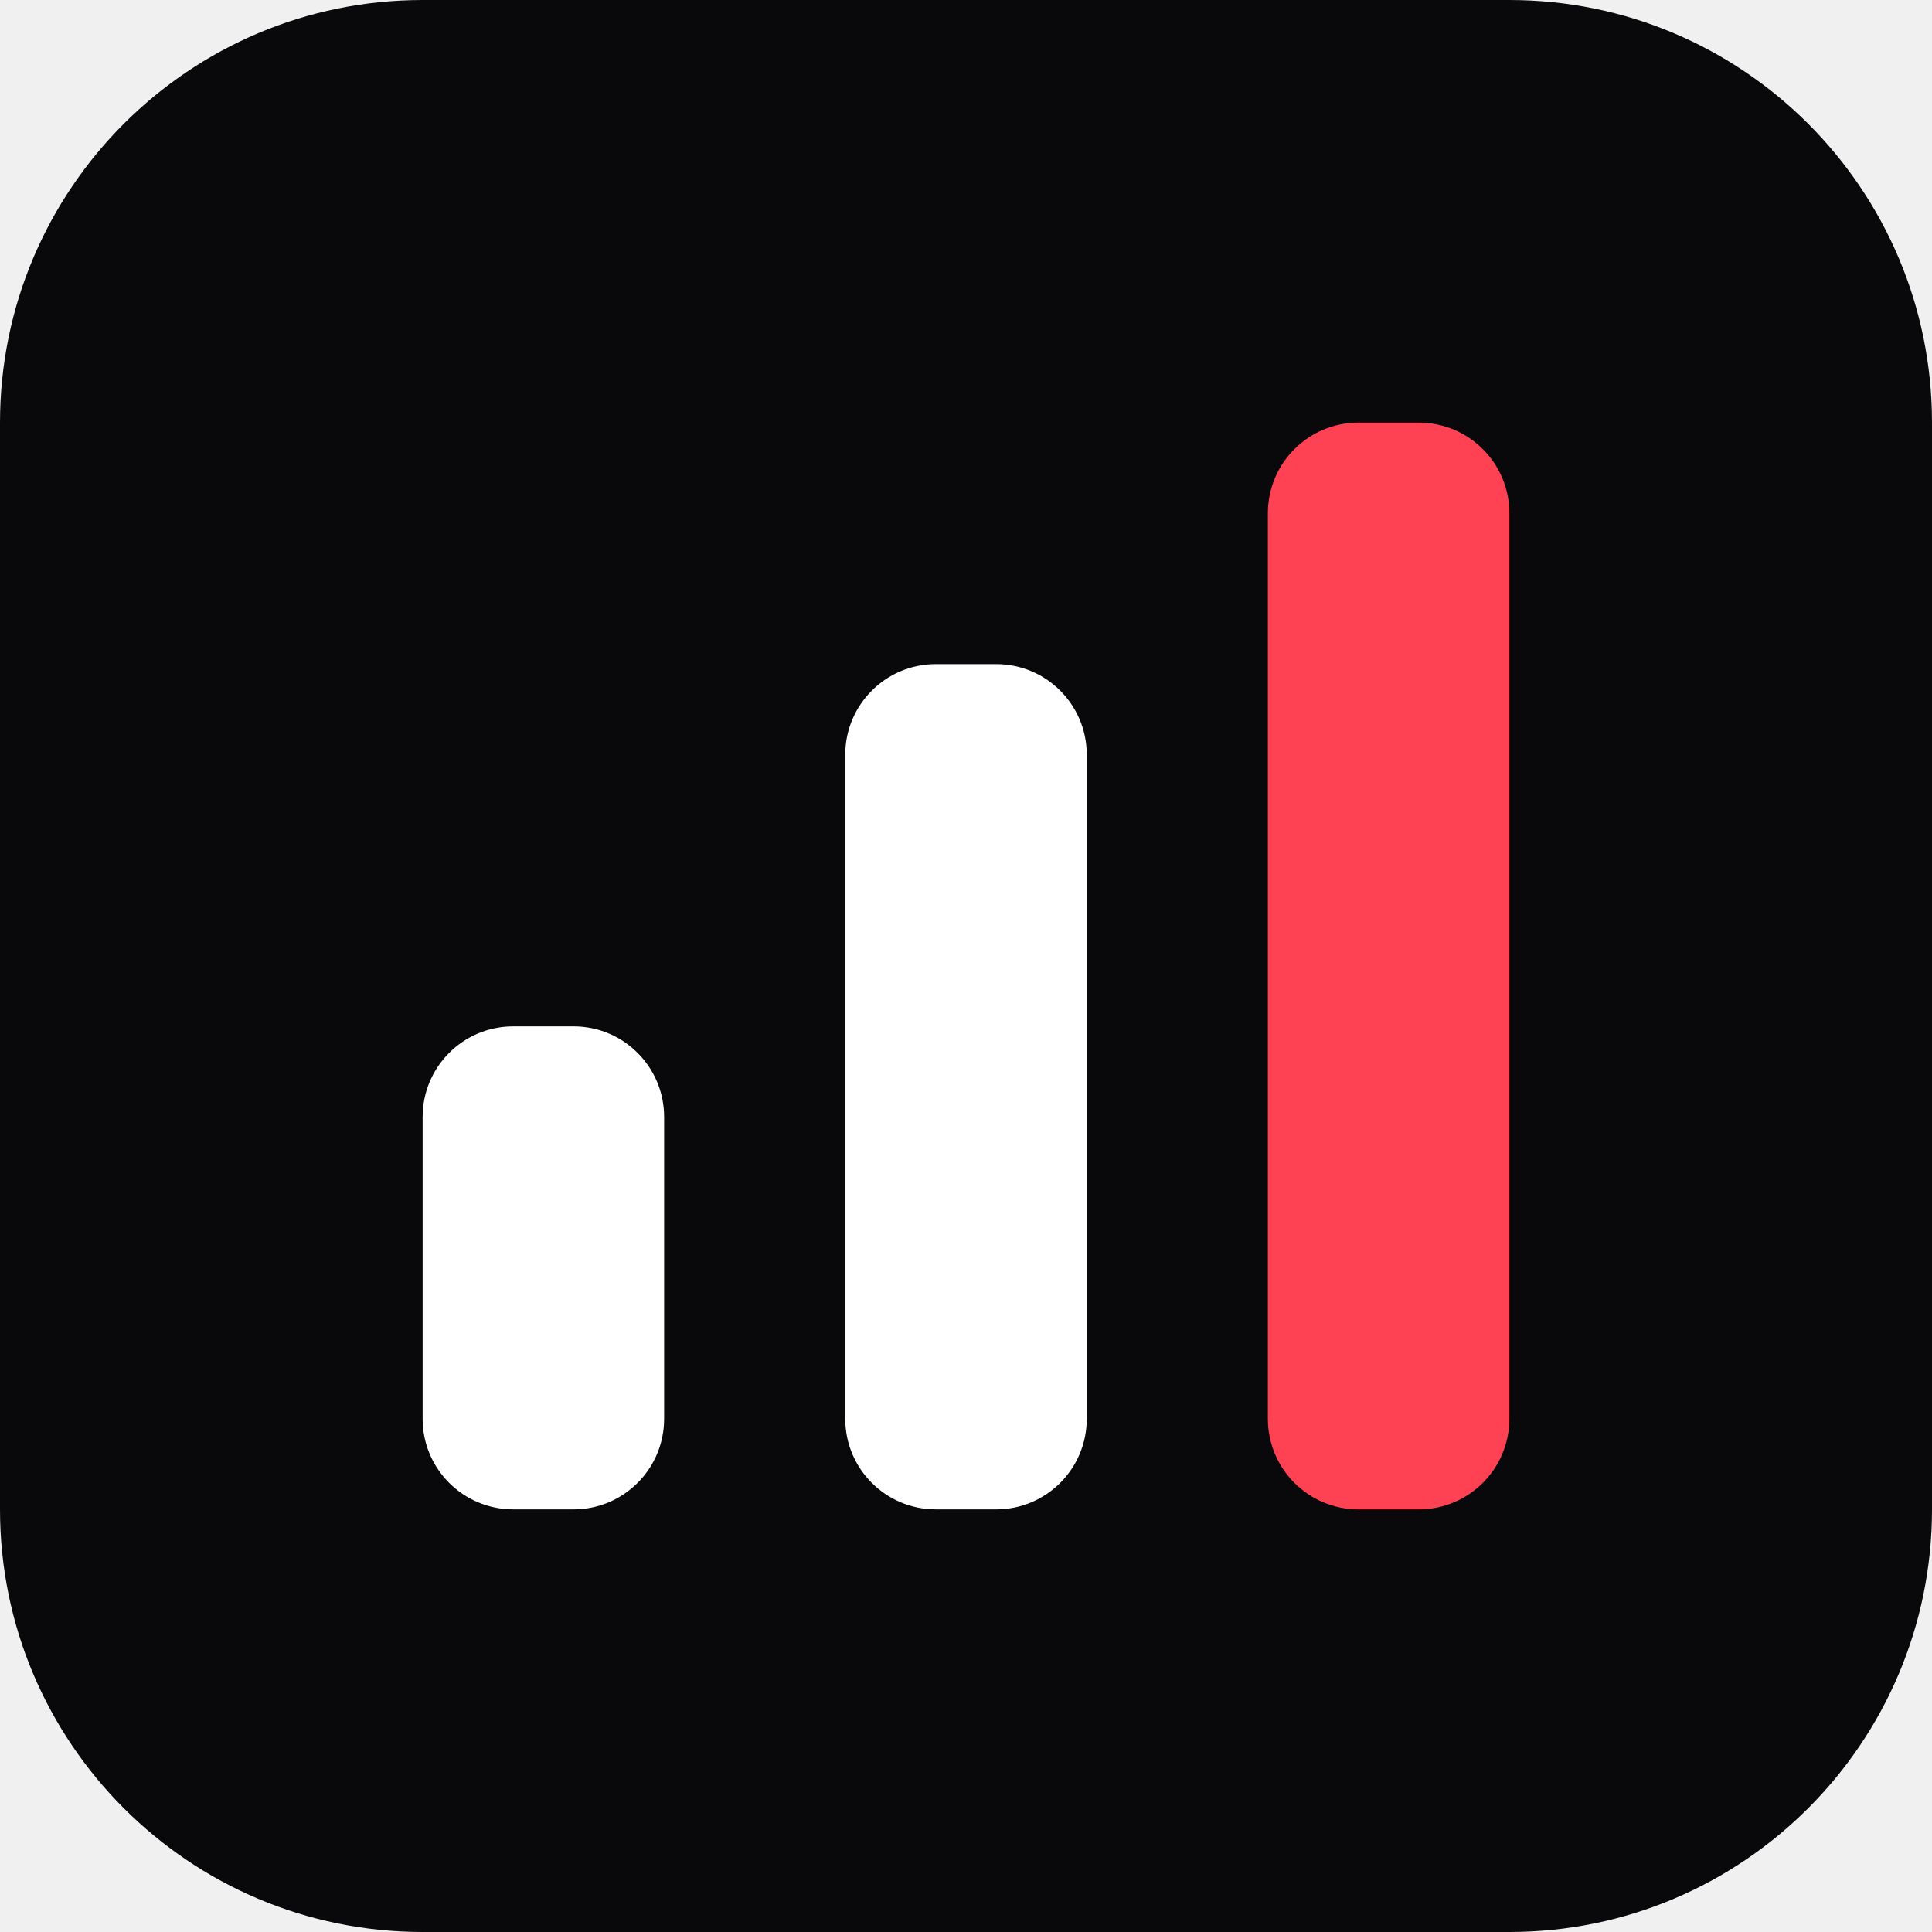
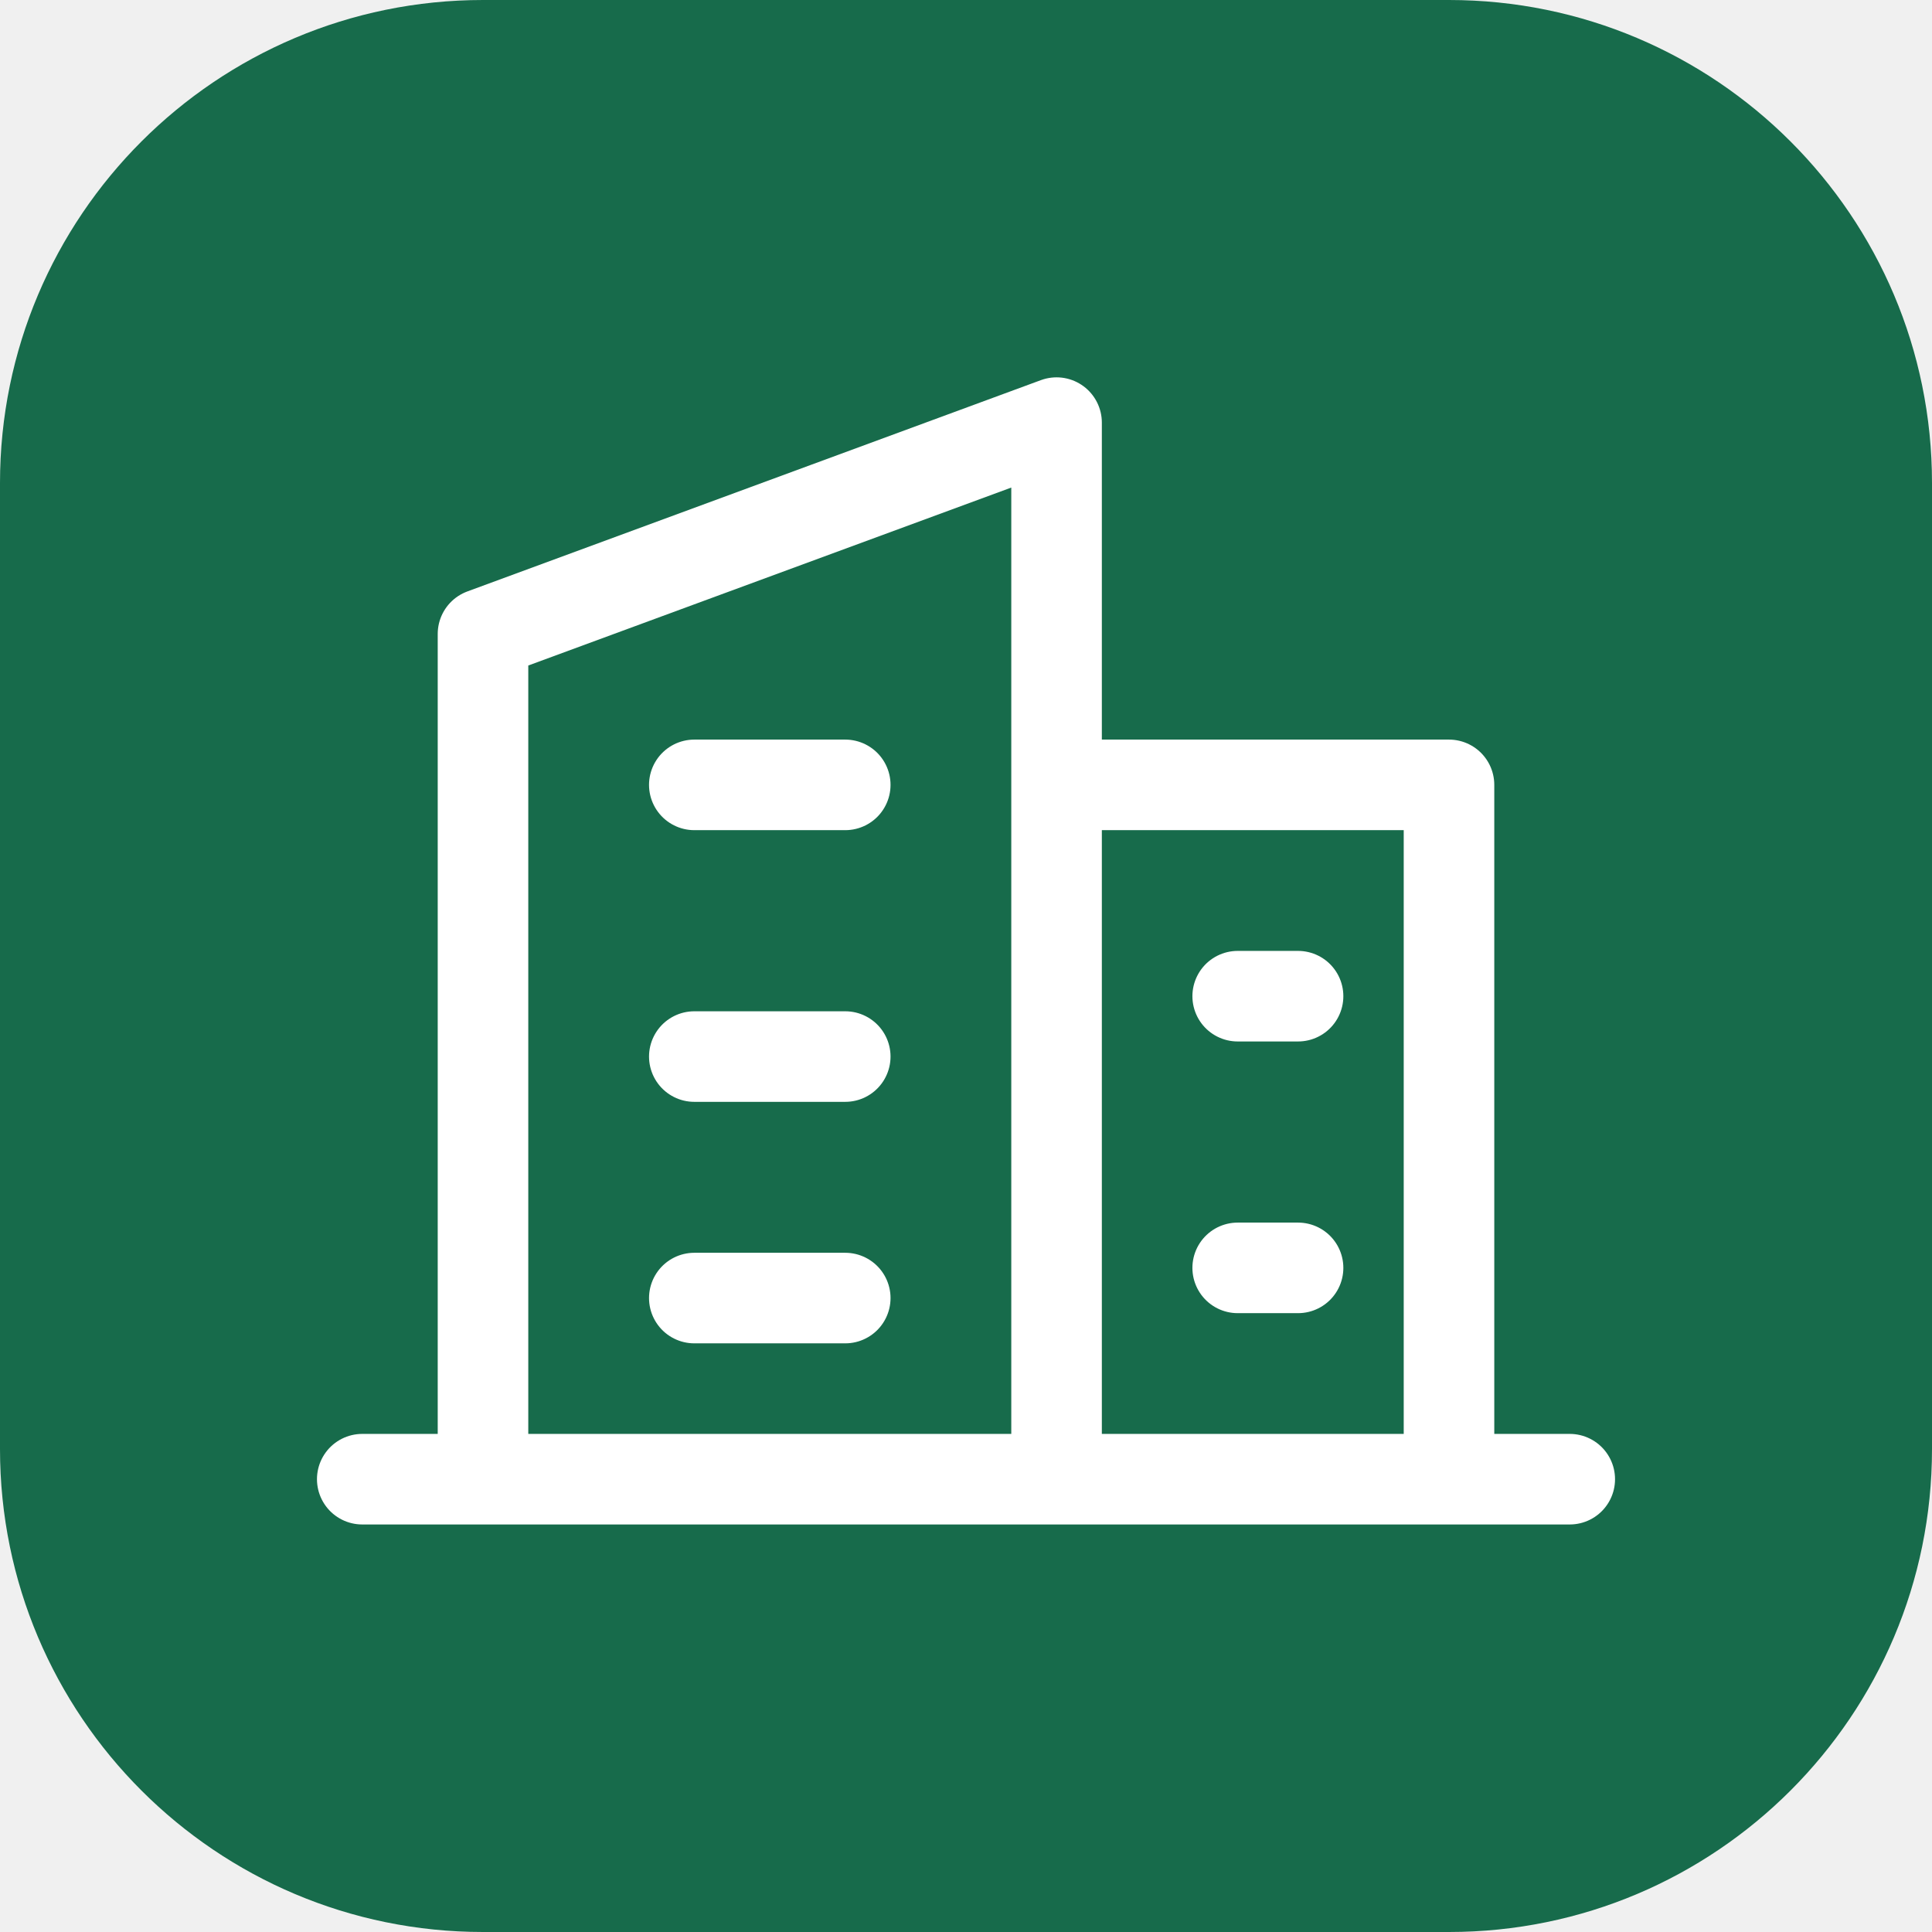
- <svg xmlns="http://www.w3.org/2000/svg" viewBox="0 0 32 32" width="32" height="32" role="img" aria-label="TanStack Start Dashboard">
-   <rect width="32" height="32" rx="7" fill="#09090b" />
-   <rect x="7" y="17" width="4" height="8" rx="1.5" fill="#ffffff" />
-   <rect x="14" y="11" width="4" height="14" rx="1.5" fill="#ffffff" />
-   <rect x="21" y="7" width="4" height="18" rx="1.5" fill="#ff4154" />
+ <svg xmlns="http://www.w3.org/2000/svg" viewBox="0 0 64 64">
+   <rect width="64" height="64" rx="16" fill="#176b4b" />
+   <path d="M16 49V21l19-7v35M35 26h13v23M12 49h40M23 26h5m-5 9h5m-5 8h5m13-10h2m-2 9h2" fill="none" stroke="#fff" stroke-width="3" stroke-linecap="round" stroke-linejoin="round" />
</svg>
